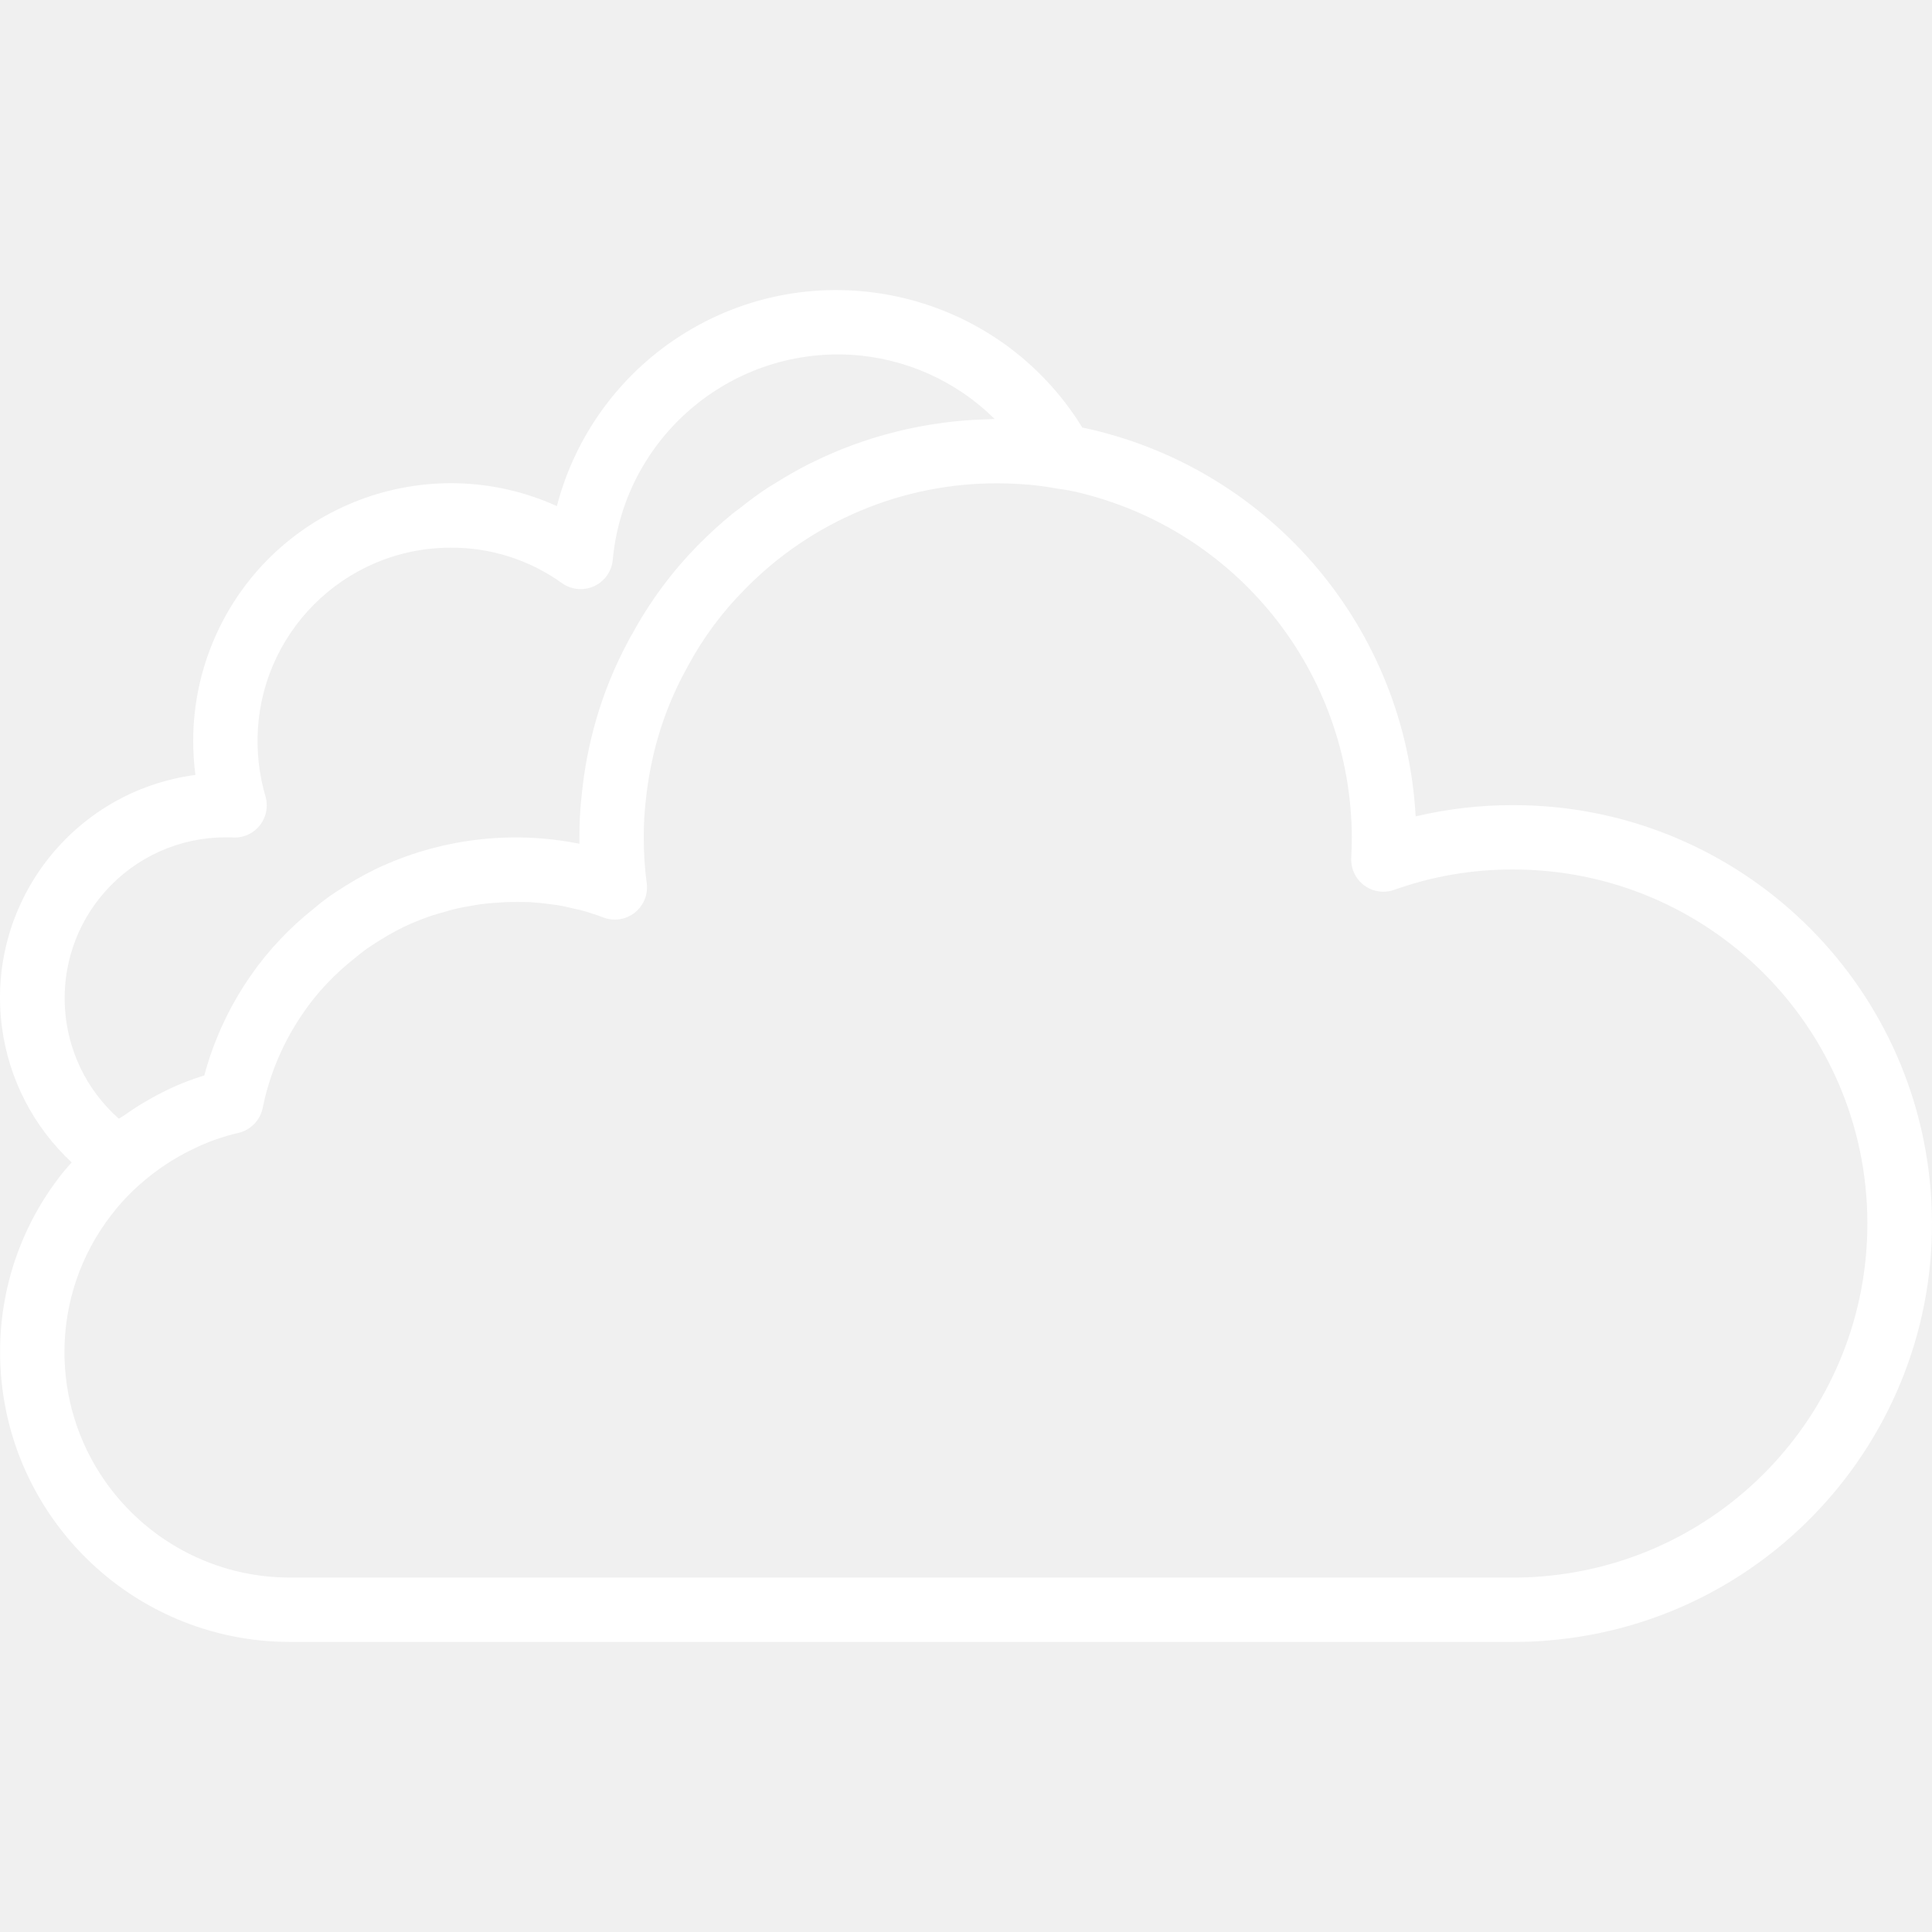
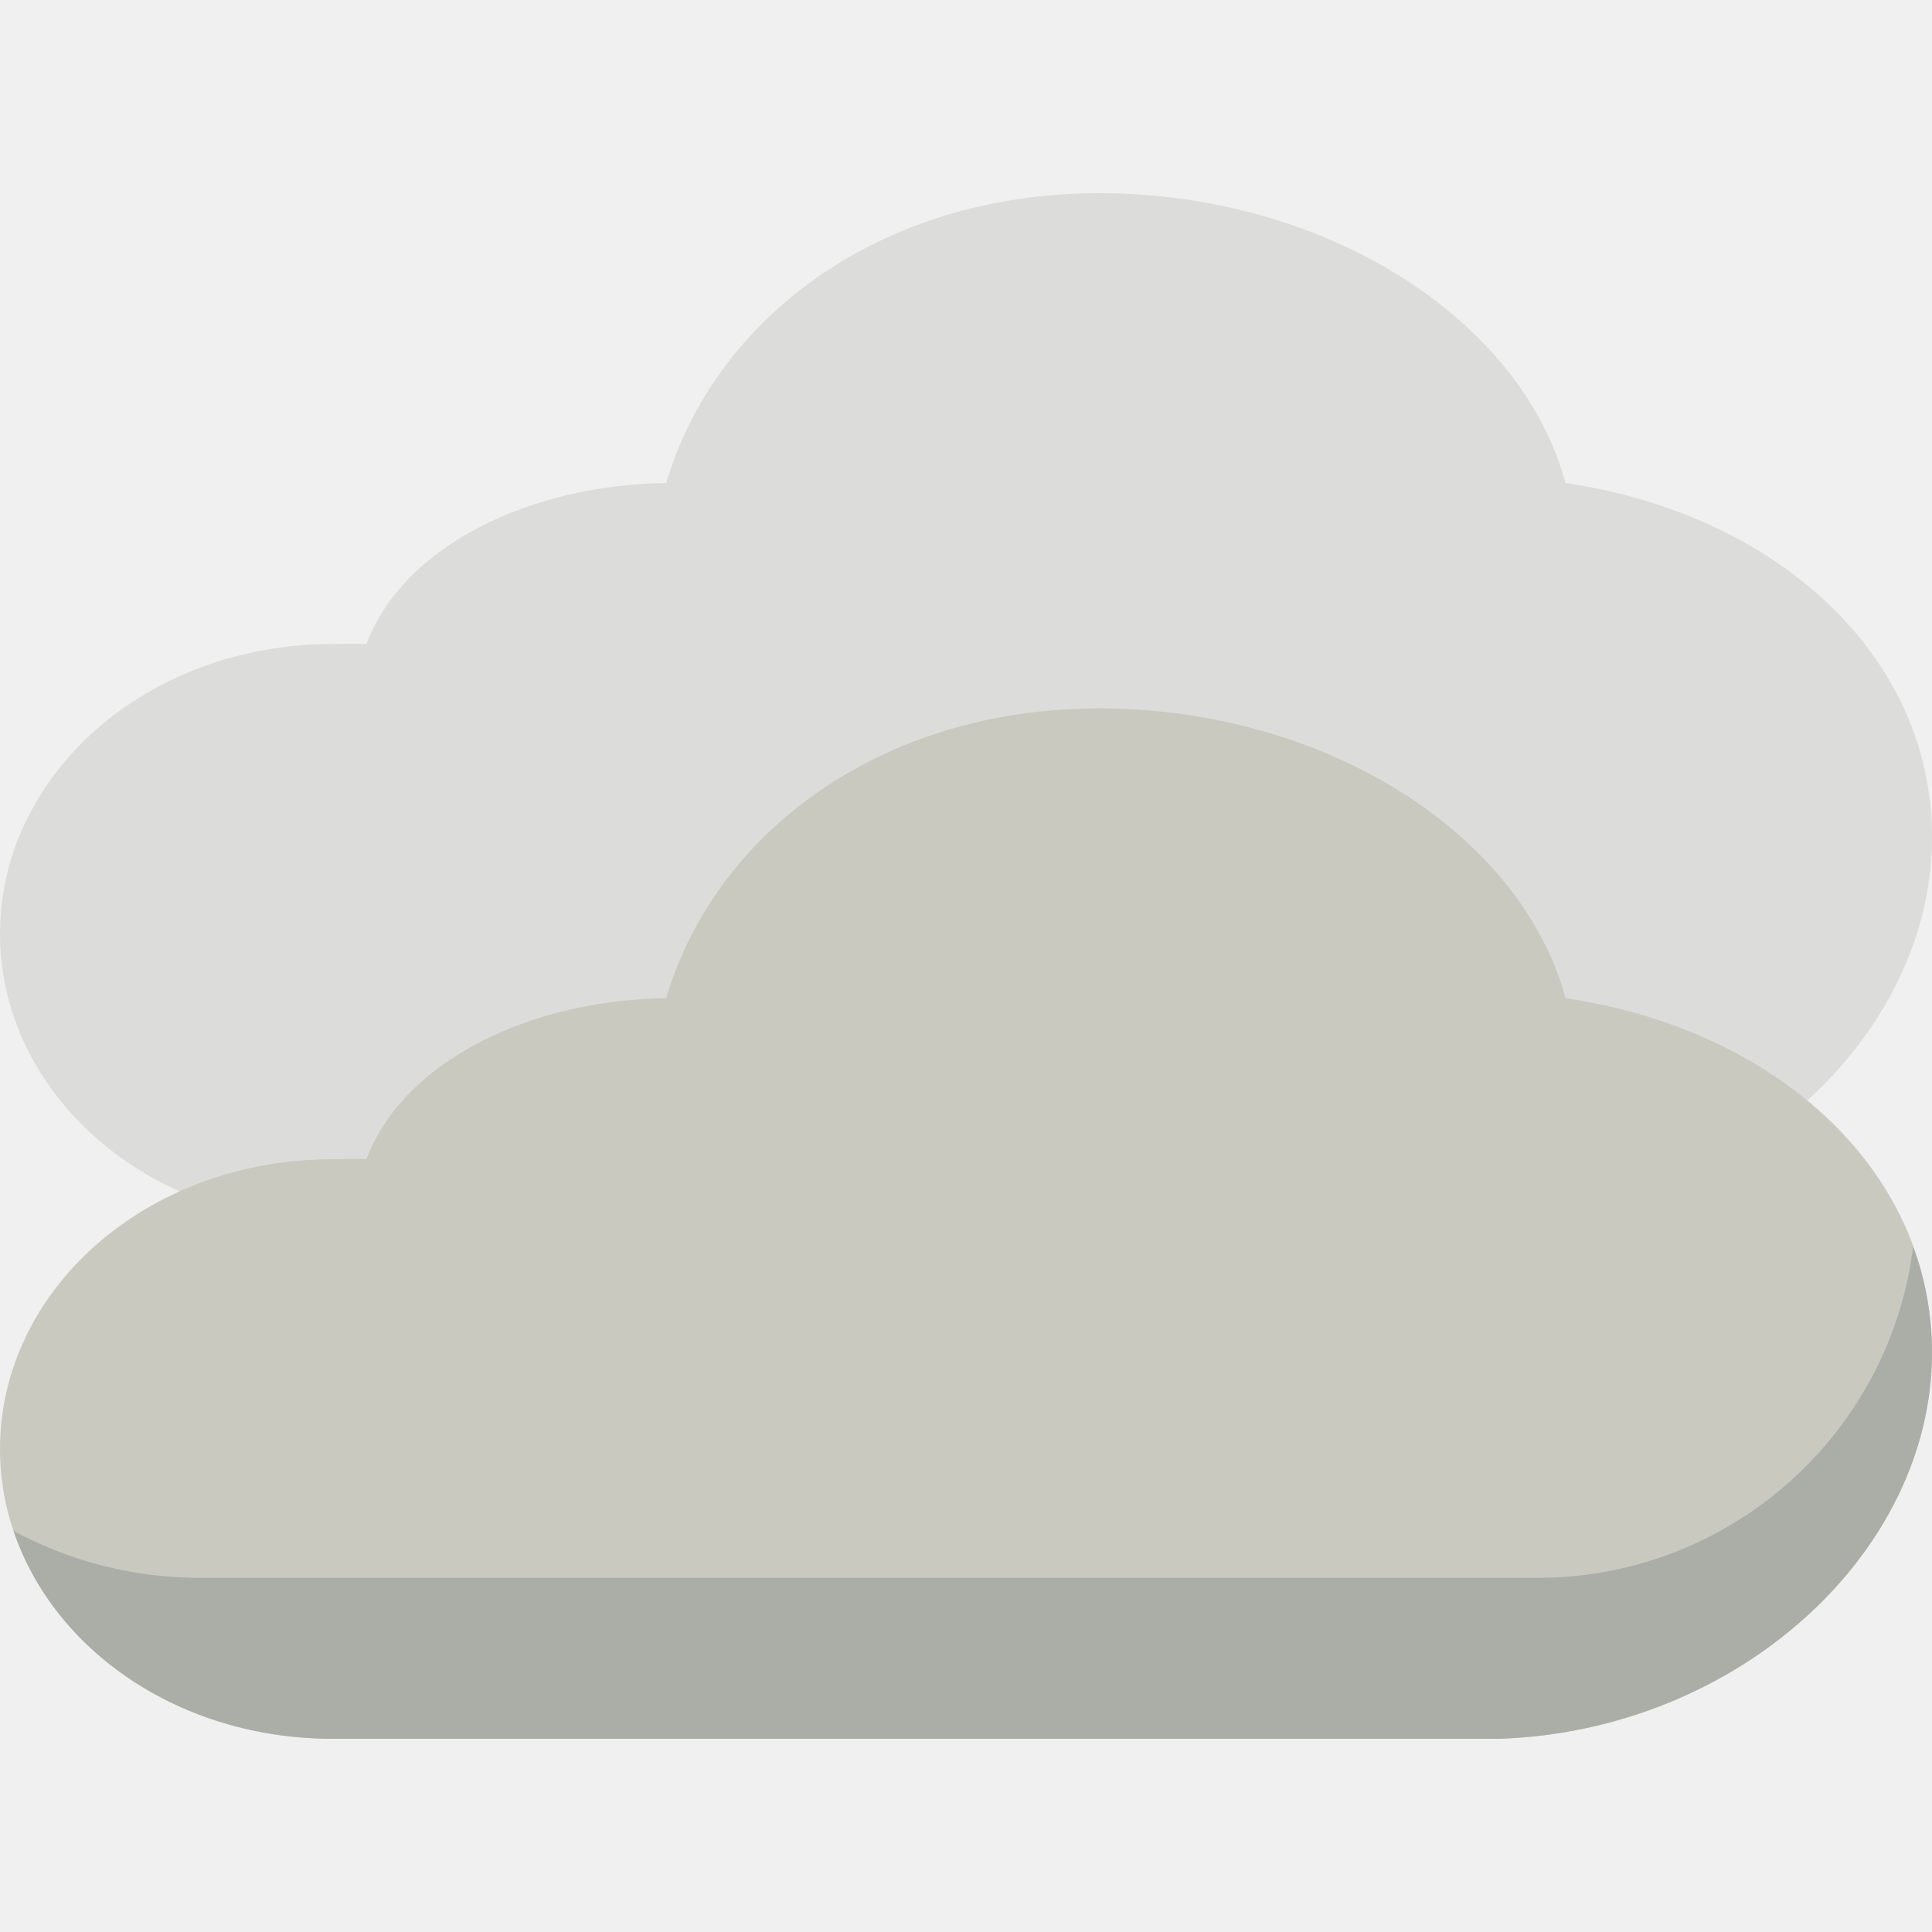
- <svg xmlns="http://www.w3.org/2000/svg" version="1.1" width="512" height="512" x="0" y="0" viewBox="0 0 480.236 480.236" style="enable-background:new 0 0 512 512" xml:space="preserve" class="">
+ <svg xmlns="http://www.w3.org/2000/svg" version="1.1" id="Capa_1" x="0px" y="0px" viewBox="0 0 480 480" style="enable-background:new 0 0 480 480;" xml:space="preserve">
+   <path style="fill:#DCDCDA;" d="M388.966,120c-11.347-41.523-60.558-72-115.862-72c-54.646,0-95.54,31.219-107.586,72  c-33.58,0.434-65.225,15.446-74.483,40c-2.534-0.183-5.686,0-8.276,0C36.122,160,0,192.722,0,232s36.122,72,82.759,72h289.655  C431.703,302.043,480,257.797,480,208C480,162.481,441.017,127.683,388.966,120z" />
+   <path style="fill:#C9C9C0;" d="M388.966,248c-11.347-41.523-60.558-72-115.862-72c-54.646,0-95.54,31.219-107.586,72  c-33.58,0.434-65.225,15.446-74.483,40c-2.534-0.183-5.686,0-8.276,0C36.122,288,0,320.722,0,360s36.122,72,82.759,72h289.655  C431.703,430.043,480,385.797,480,336C480,290.481,441.017,255.683,388.966,248z" />
+   <path style="fill:#ABAEA7;" d="M475.316,309.751c-6,47.51-46.744,82.924-94.626,82.249H49.655  c-16.149,0.025-32.049-3.973-46.265-11.633C13.358,409.964,44.5,432,82.759,432h289.655C431.703,430.043,480,385.797,480,336  C479.994,327.043,478.408,318.158,475.316,309.751z" />
  <g>
-     <g>
-       <g>
-         <path d="M479.886,295.684c-4.407-54.062-49.622-95.658-103.863-95.551c-8.127-0.014-16.228,0.926-24.136,2.8    c-2.552-46.414-35.404-85.587-80.664-96.184c-0.728-0.176-1.464-0.32-2.192-0.464c-20.771-33.768-64.984-44.304-98.753-23.533    c-15.773,9.702-27.187,25.125-31.855,43.045c-32.24-14.554-70.174-0.216-84.728,32.024c-3.733,8.27-5.667,17.239-5.672,26.312    c-0.001,2.841,0.183,5.679,0.552,8.496c-30.596,4.038-52.126,32.114-48.089,62.711c1.699,12.871,7.826,24.748,17.329,33.593    c-0.968,1.112-1.968,2.208-2.848,3.376c-9.725,12.535-14.984,27.959-14.944,43.824c0.044,39.746,32.254,71.956,72,72h304    c2.968,0,5.848-0.088,8.656-0.344C441.927,403.124,484.553,352.932,479.886,295.684z M26.129,221.604    c7.582-8.556,18.462-13.458,29.894-13.47h0.624c0.266-0.015,0.534-0.015,0.8,0c2.667,0.305,5.308-0.761,7.016-2.832    c1.71-2.058,2.277-4.836,1.512-7.4c-1.307-4.472-1.964-9.109-1.952-13.768c0.026-26.499,21.501-47.974,48-48    c9.913-0.056,19.591,3.024,27.648,8.8c3.587,2.579,8.586,1.761,11.165-1.826c0.841-1.17,1.351-2.546,1.475-3.982    c2.821-30.089,28.903-52.58,59.08-50.944c13.49,0.771,26.233,6.444,35.832,15.952c-0.504,0-0.992,0.08-1.496,0.088h-0.32    c-3.719,0.099-7.431,0.393-11.12,0.88l-0.432,0.072c-3.604,0.486-7.18,1.164-10.712,2.032l-0.592,0.152    c-3.411,0.852-6.775,1.88-10.08,3.08l-0.928,0.336c-3.12,1.168-6.173,2.483-9.16,3.944c-0.464,0.224-0.928,0.432-1.384,0.664    c-2.768,1.408-5.464,2.952-8.104,4.608c-0.6,0.368-1.208,0.712-1.792,1.088c-2.48,1.6-4.88,3.392-7.2,5.24    c-0.632,0.496-1.288,0.936-1.912,1.448c-2.888,2.365-5.649,4.88-8.272,7.536c-6.617,6.677-12.243,14.269-16.704,22.544v-0.048    l-0.064,0.096c-0.24,0.372-0.452,0.763-0.632,1.168c-3.403,6.275-6.122,12.897-8.112,19.752    c-1.722,5.935-2.908,12.013-3.544,18.16c-0.446,3.703-0.66,7.43-0.64,11.16c0,0.536,0,1.072,0,1.6    c-17.084-3.419-34.815-1.227-50.552,6.248c-3.447,1.687-6.777,3.604-9.968,5.736c-1.901,1.226-3.711,2.587-5.416,4.072    c-3.011,2.367-5.84,4.955-8.464,7.744c-2.589,2.714-4.964,5.624-7.104,8.704c-5.353,7.614-9.328,16.108-11.744,25.096    c-3.514,1.066-6.929,2.434-10.208,4.088c-3.474,1.74-6.807,3.749-9.968,6.008c-0.336,0.232-0.736,0.4-1.064,0.64    C13.002,263.418,11.477,238.137,26.129,221.604z M383.287,391.846c-2.4,0.224-4.8,0.288-7.264,0.288h-304    c-30.913-0.035-55.965-25.087-56-56c-0.026-12.363,4.08-24.38,11.664-34.144c2.168-2.845,4.624-5.459,7.328-7.8    c3.841-3.377,8.12-6.221,12.72-8.456c3.689-1.837,7.583-3.23,11.6-4.152c3.019-0.73,5.342-3.141,5.96-6.184    c1.749-8.602,5.254-16.751,10.296-23.936c1.685-2.443,3.558-4.751,5.6-6.904c2.233-2.361,4.64-4.551,7.2-6.552    c1.263-1.086,2.599-2.083,4-2.984c2.56-1.721,5.233-3.268,8-4.632c2.027-0.953,4.102-1.802,6.216-2.544    c1.536-0.544,3.104-0.976,4.68-1.4c0.528-0.144,1.04-0.32,1.6-0.448c1.68-0.408,3.376-0.712,5.072-0.984    c0.48-0.072,0.96-0.176,1.44-0.24c1.528-0.208,3.064-0.328,4.6-0.424c0.8-0.048,1.536-0.112,2.312-0.128    c1.504-0.048,2.992,0,4.48,0c0.536,0,1.072,0,1.6,0.072c1.496,0.096,2.968,0.264,4.432,0.464c0.552,0.072,1.112,0.128,1.656,0.216    c1.504,0.248,2.992,0.584,4.464,0.944c0.464,0.112,0.936,0.192,1.4,0.312c1.897,0.509,3.766,1.115,5.6,1.816    c4.122,1.591,8.753-0.46,10.344-4.582c0.487-1.26,0.646-2.624,0.464-3.962c-0.504-3.768-0.747-7.566-0.728-11.368    c-0.018-3.104,0.153-6.205,0.512-9.288c0.545-5.249,1.551-10.44,3.008-15.512c1.72-5.938,4.094-11.667,7.08-17.08    c0.056-0.104,0.112-0.208,0.16-0.312c0.048-0.104,0.192-0.336,0.28-0.512c3.749-6.938,8.475-13.301,14.032-18.896    c16.539-16.954,39.244-26.479,62.928-26.4c2.664,0,5.32,0.152,7.888,0.36c2.296,0.224,4.528,0.504,6.744,0.936l0.456,0.072    c1.514,0.19,3.017,0.457,4.504,0.8c39.921,9.328,68.221,44.836,68.408,85.832c0,1.728-0.08,3.456-0.152,5.176    c-0.191,4.414,3.233,8.147,7.647,8.338c1.04,0.045,2.078-0.113,3.057-0.466c9.45-3.376,19.414-5.084,29.448-5.048    c48.601-0.084,88.068,39.247,88.152,87.848C464.254,349.884,429.039,388.136,383.287,391.846z" fill="#ffffff" data-original="#000000" style="" />
-       </g>
-     </g>
-     <g>
</g>
-     <g>
+   <g>
</g>
-     <g>
+   <g>
</g>
-     <g>
+   <g>
</g>
-     <g>
+   <g>
</g>
-     <g>
+   <g>
</g>
-     <g>
+   <g>
</g>
-     <g>
+   <g>
</g>
-     <g>
+   <g>
</g>
-     <g>
+   <g>
</g>
-     <g>
+   <g>
</g>
-     <g>
+   <g>
</g>
-     <g>
+   <g>
</g>
-     <g>
+   <g>
</g>
-     <g>
+   <g>
</g>
-   </g>
</svg>
